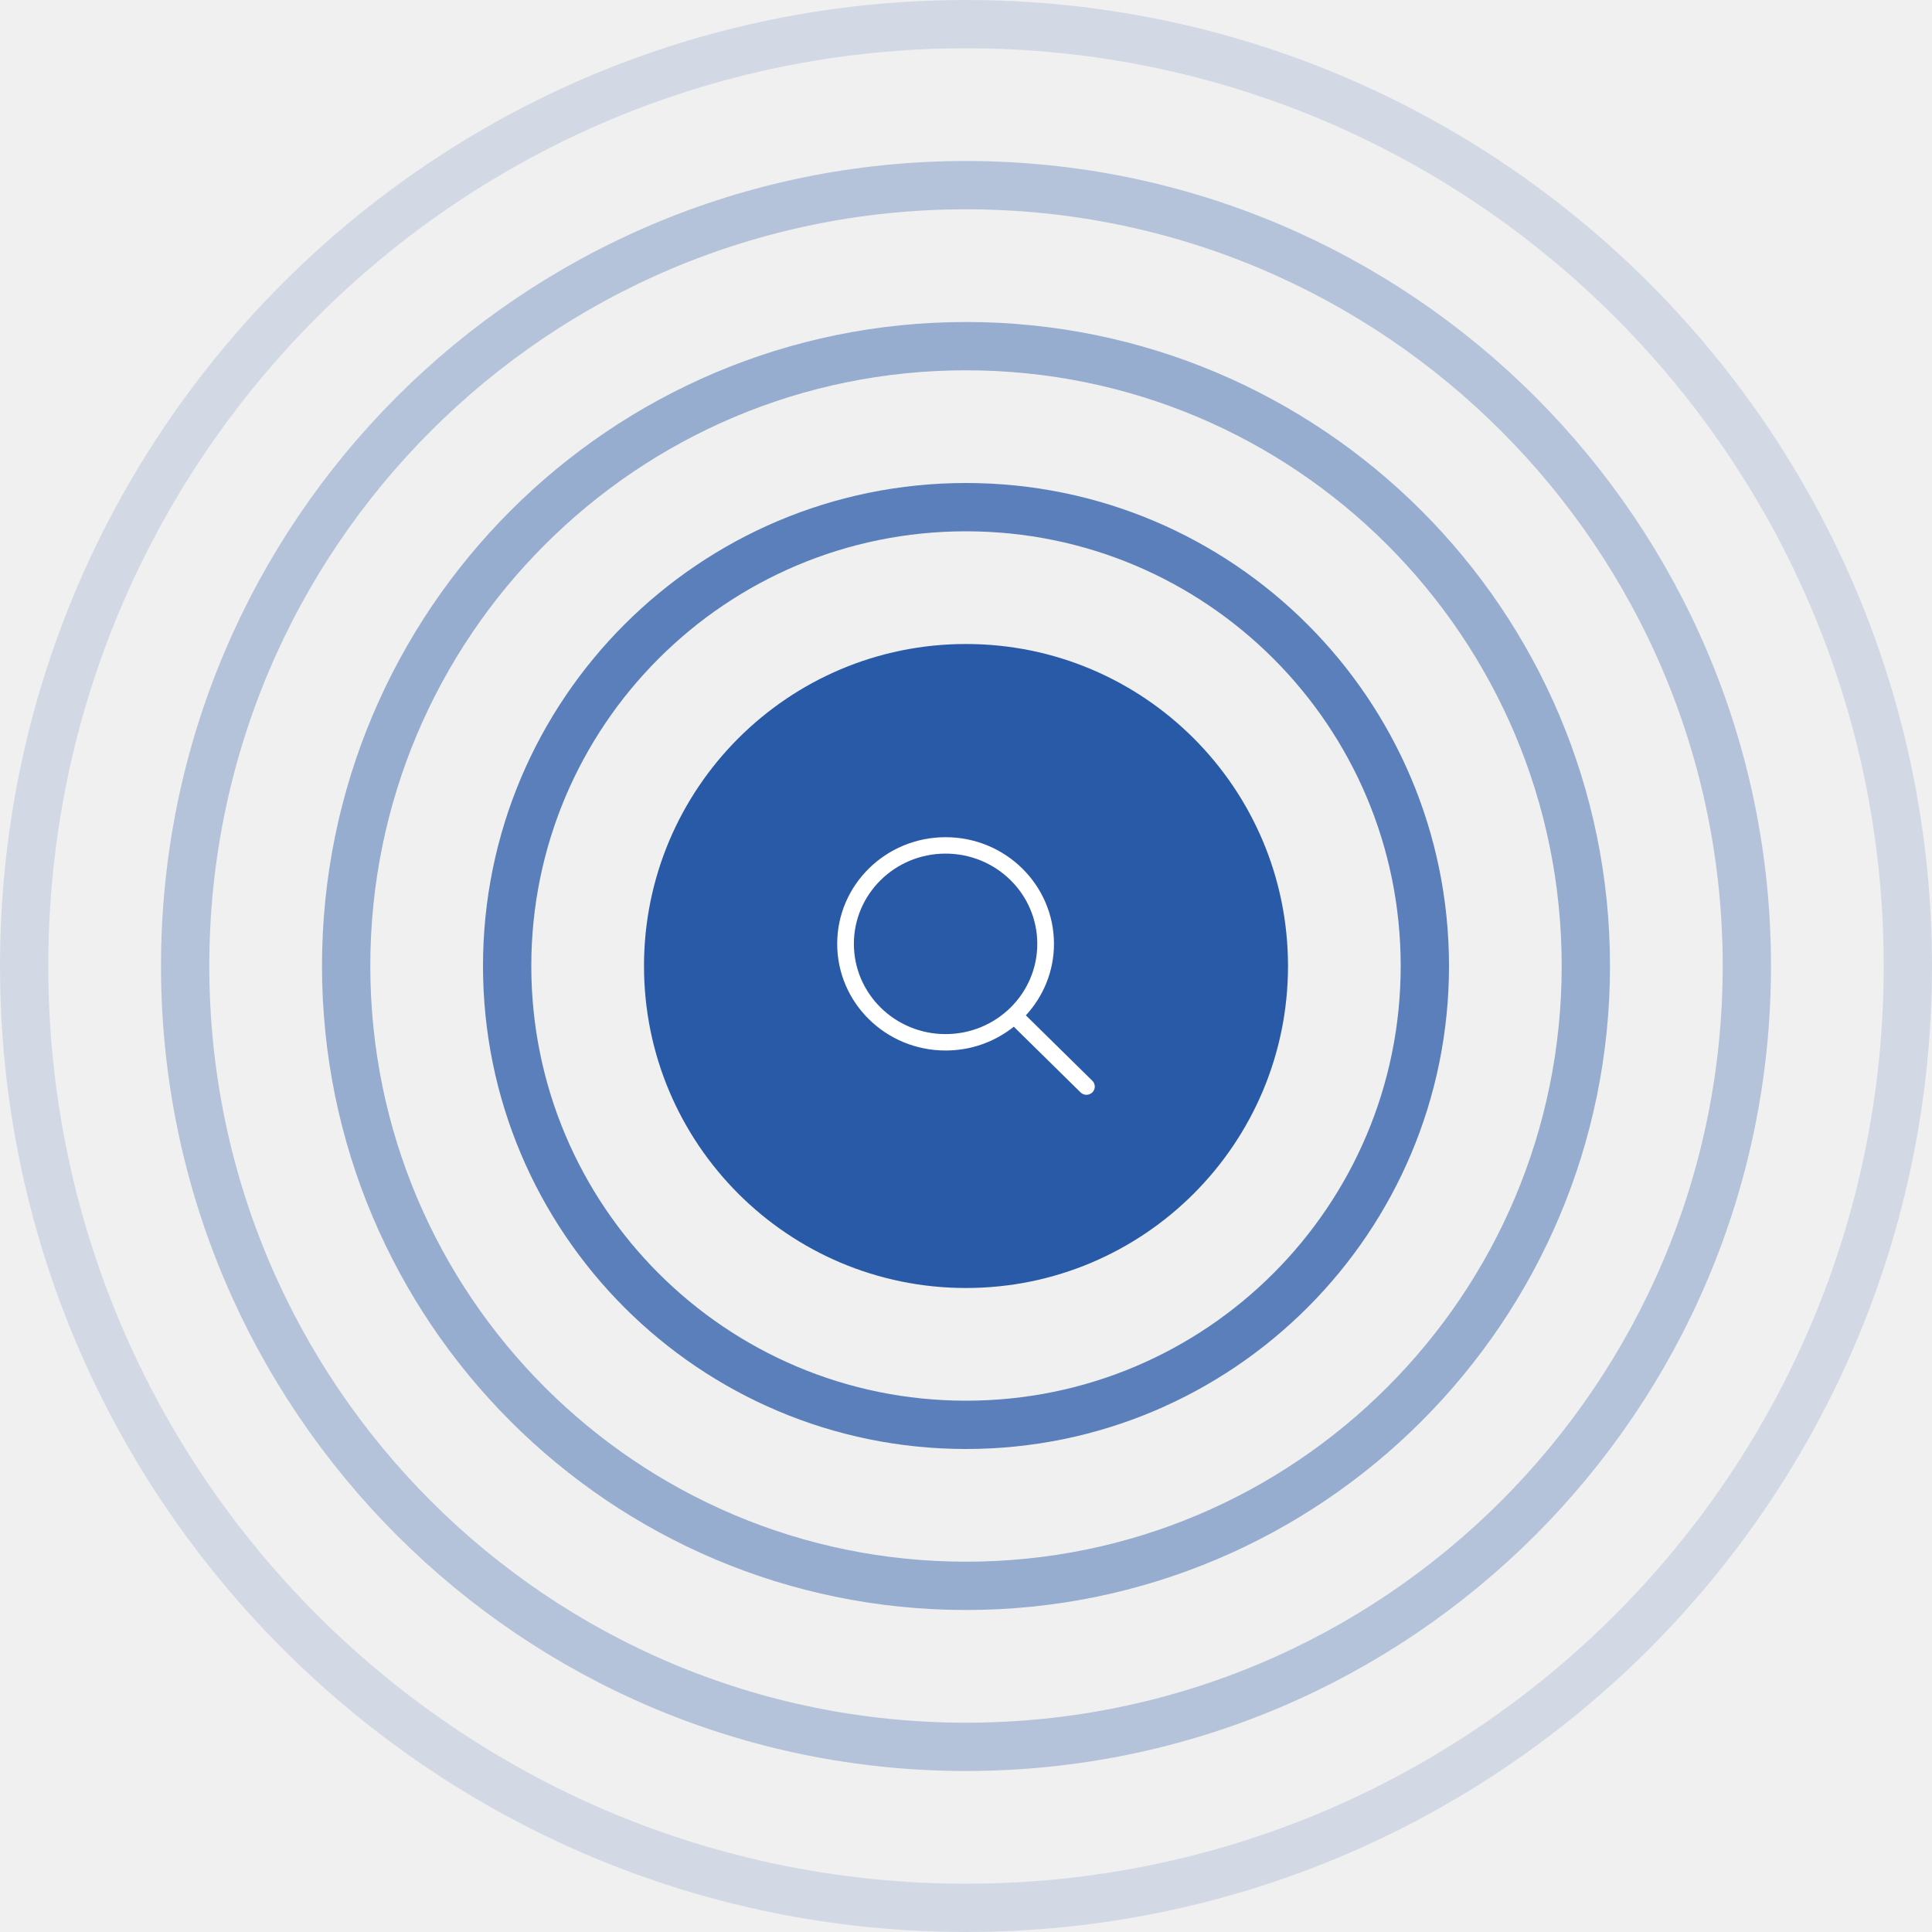
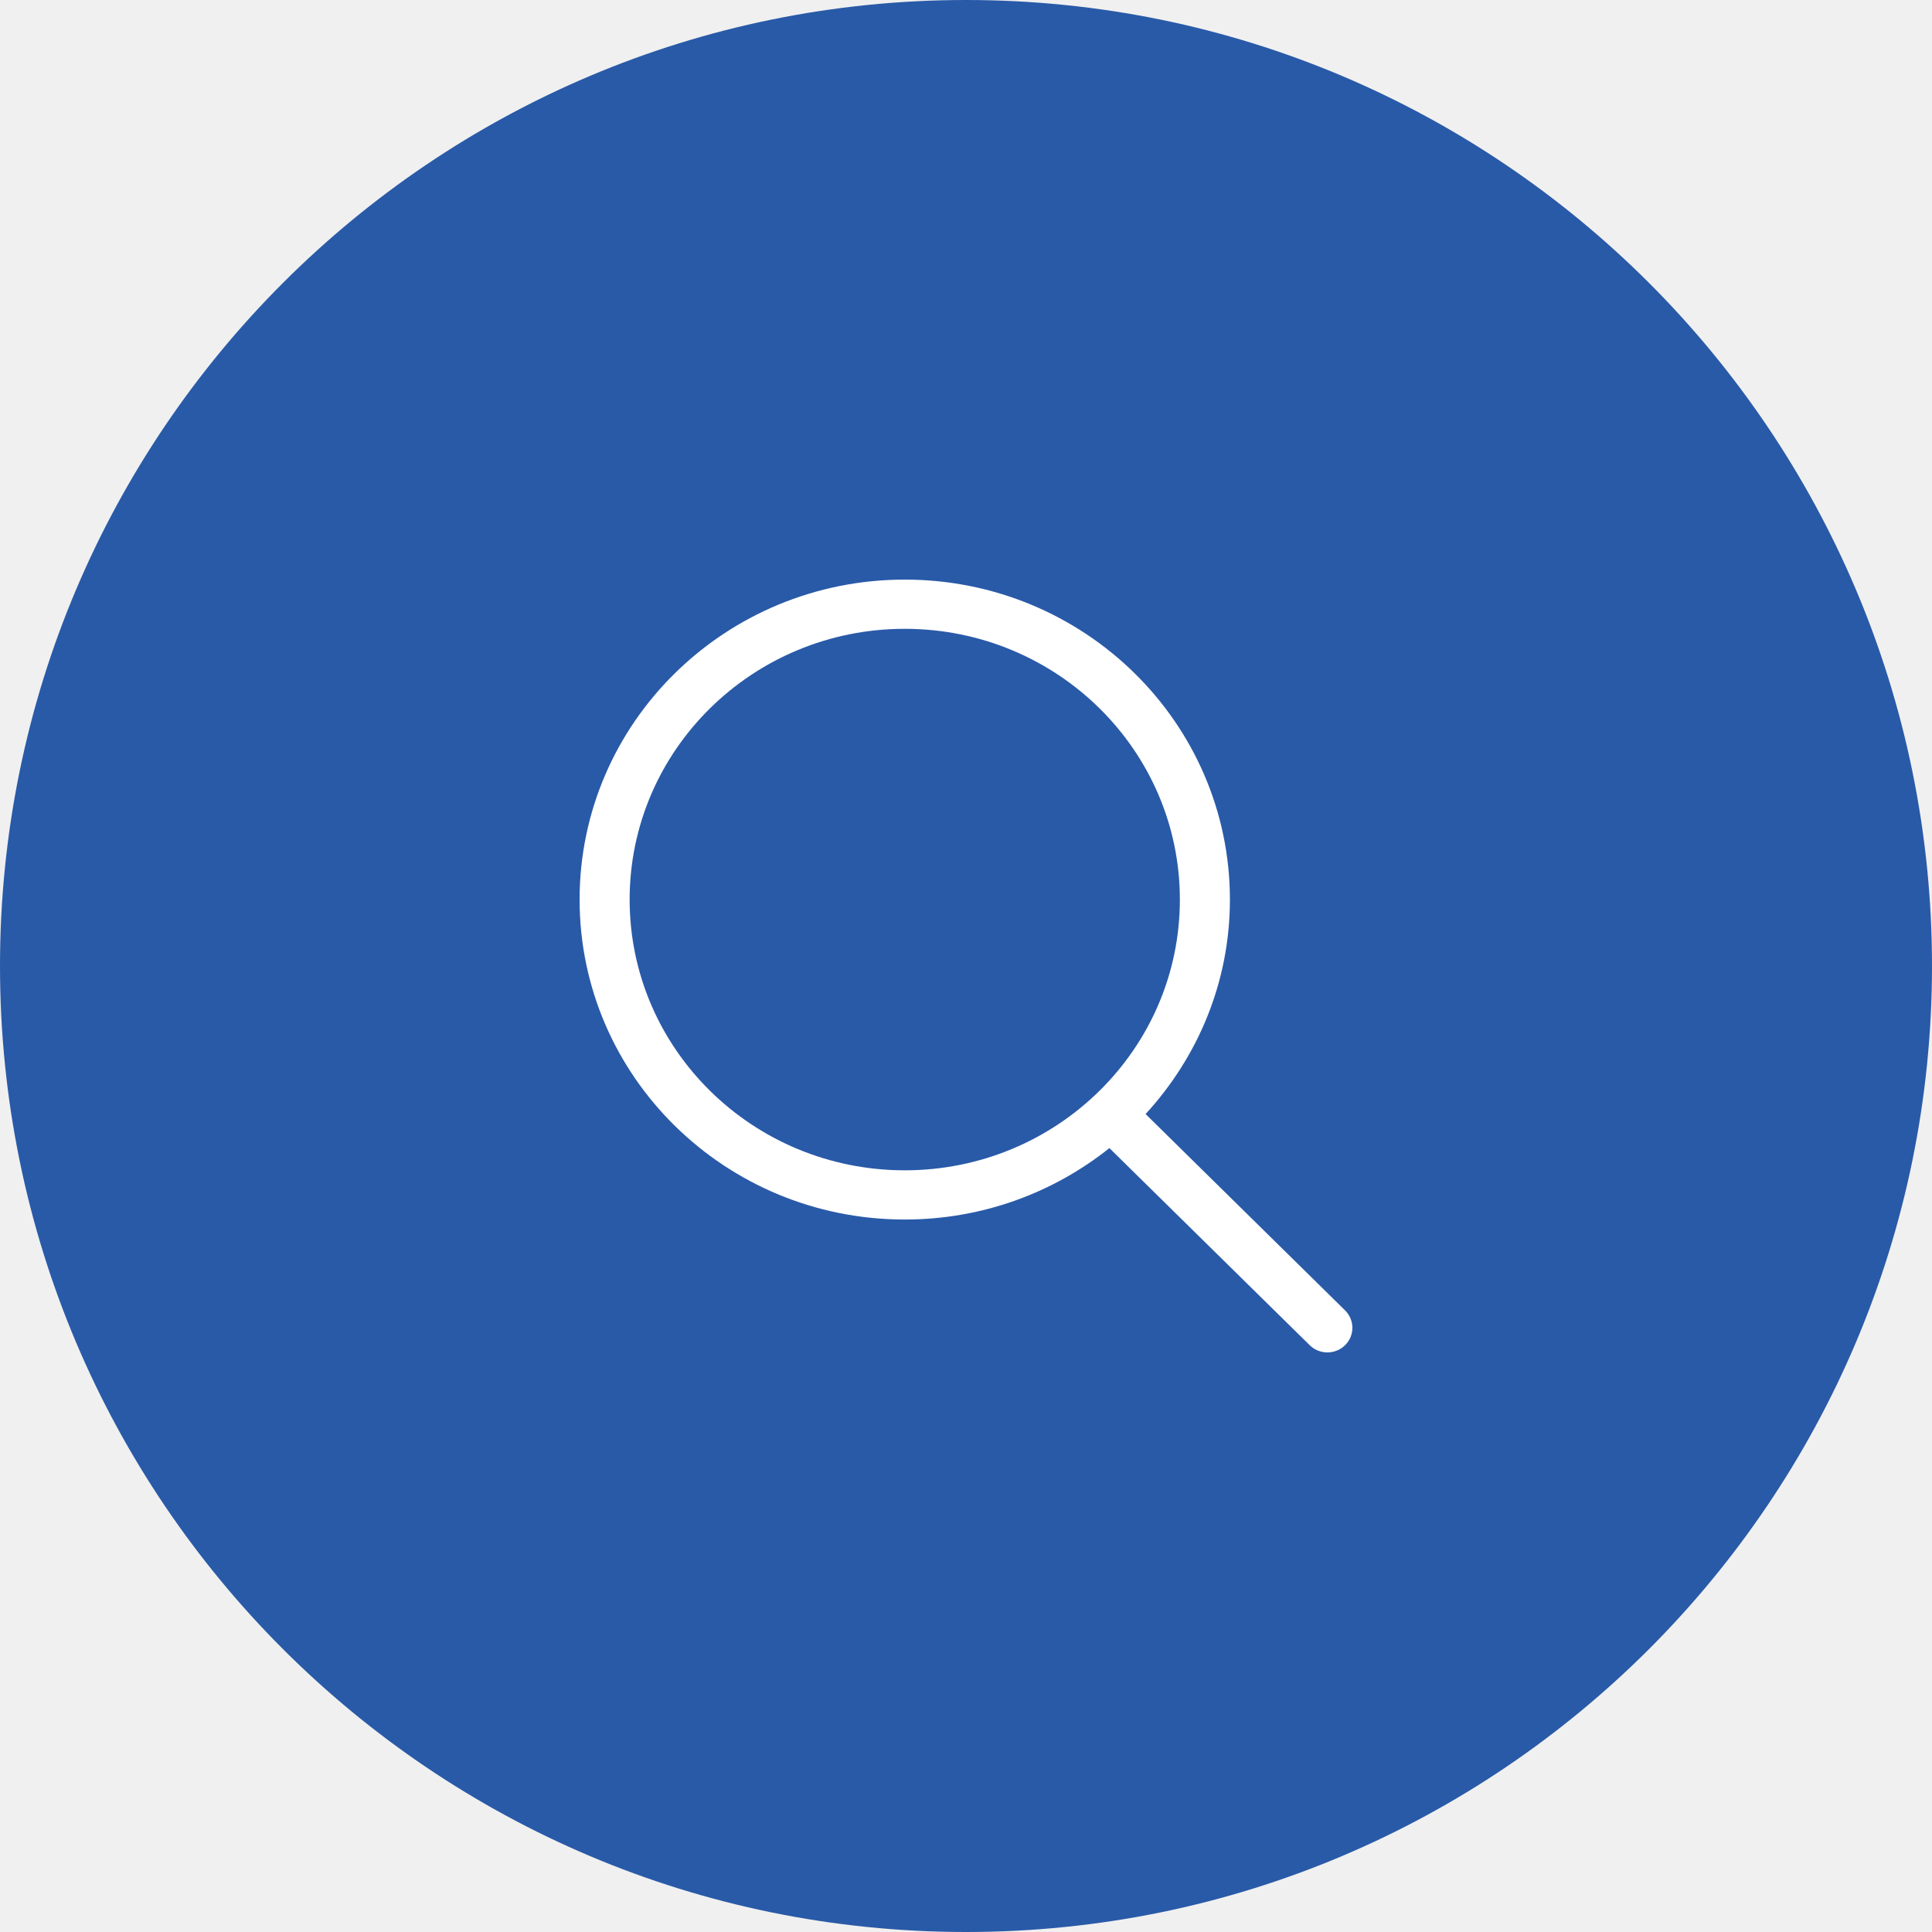
- <svg xmlns="http://www.w3.org/2000/svg" width="120" height="120" viewBox="0 0 120 120" fill="none">
-   <circle cx="60" cy="60" r="20" fill="#295AA8" />
+ <svg xmlns="http://www.w3.org/2000/svg" width="40" height="40" viewBox="0 0 40 40" fill="none">
+   <circle cx="20" cy="20" r="20" fill="#295AA8" />
  <g clip-path="url(#clip0_244_542)">
-     <path d="M67.848 67.129L63.718 63.065C64.799 61.889 65.464 60.335 65.464 58.624C65.463 54.966 62.45 52 58.732 52C55.014 52 52 54.966 52 58.624C52 62.283 55.014 65.249 58.732 65.249C60.338 65.249 61.812 64.694 62.969 63.77L67.116 67.851C67.318 68.05 67.646 68.05 67.848 67.851C68.05 67.652 68.05 67.329 67.848 67.129ZM58.732 64.23C55.586 64.23 53.036 61.72 53.036 58.624C53.036 55.529 55.586 53.019 58.732 53.019C61.878 53.019 64.428 55.529 64.428 58.624C64.428 61.72 61.878 64.23 58.732 64.23Z" fill="white" />
+     <path d="M27.848 27.13L23.718 23.065C24.799 21.889 25.464 20.335 25.464 18.625C25.463 14.966 22.45 12 18.732 12C15.014 12 12 14.966 12 18.625C12 22.283 15.014 25.249 18.732 25.249C20.338 25.249 21.811 24.694 22.969 23.77L27.116 27.851C27.318 28.05 27.646 28.05 27.848 27.851C28.05 27.652 28.05 27.329 27.848 27.13ZM18.732 24.23C15.586 24.23 13.036 21.72 13.036 18.625C13.036 15.529 15.586 13.019 18.732 13.019C21.878 13.019 24.428 15.529 24.428 18.625C24.428 21.72 21.878 24.23 18.732 24.23Z" fill="white" />
  </g>
-   <circle opacity="0.75" cx="60" cy="60" r="28.5" stroke="#295AA8" stroke-width="3" />
-   <circle opacity="0.45" cx="60" cy="60" r="38.5" stroke="#295AA8" stroke-width="3" />
-   <circle opacity="0.3" cx="60" cy="60" r="48.5" stroke="#295AA8" stroke-width="3" />
-   <circle opacity="0.15" cx="60" cy="60" r="58.5" stroke="#295AA8" stroke-width="3" />
  <defs>
    <clipPath id="clip0_244_542">
-       <rect width="16" height="16" fill="white" transform="translate(52 52)" />
+       <rect width="16" height="16" fill="white" transform="translate(12 12)" />
    </clipPath>
  </defs>
</svg>
